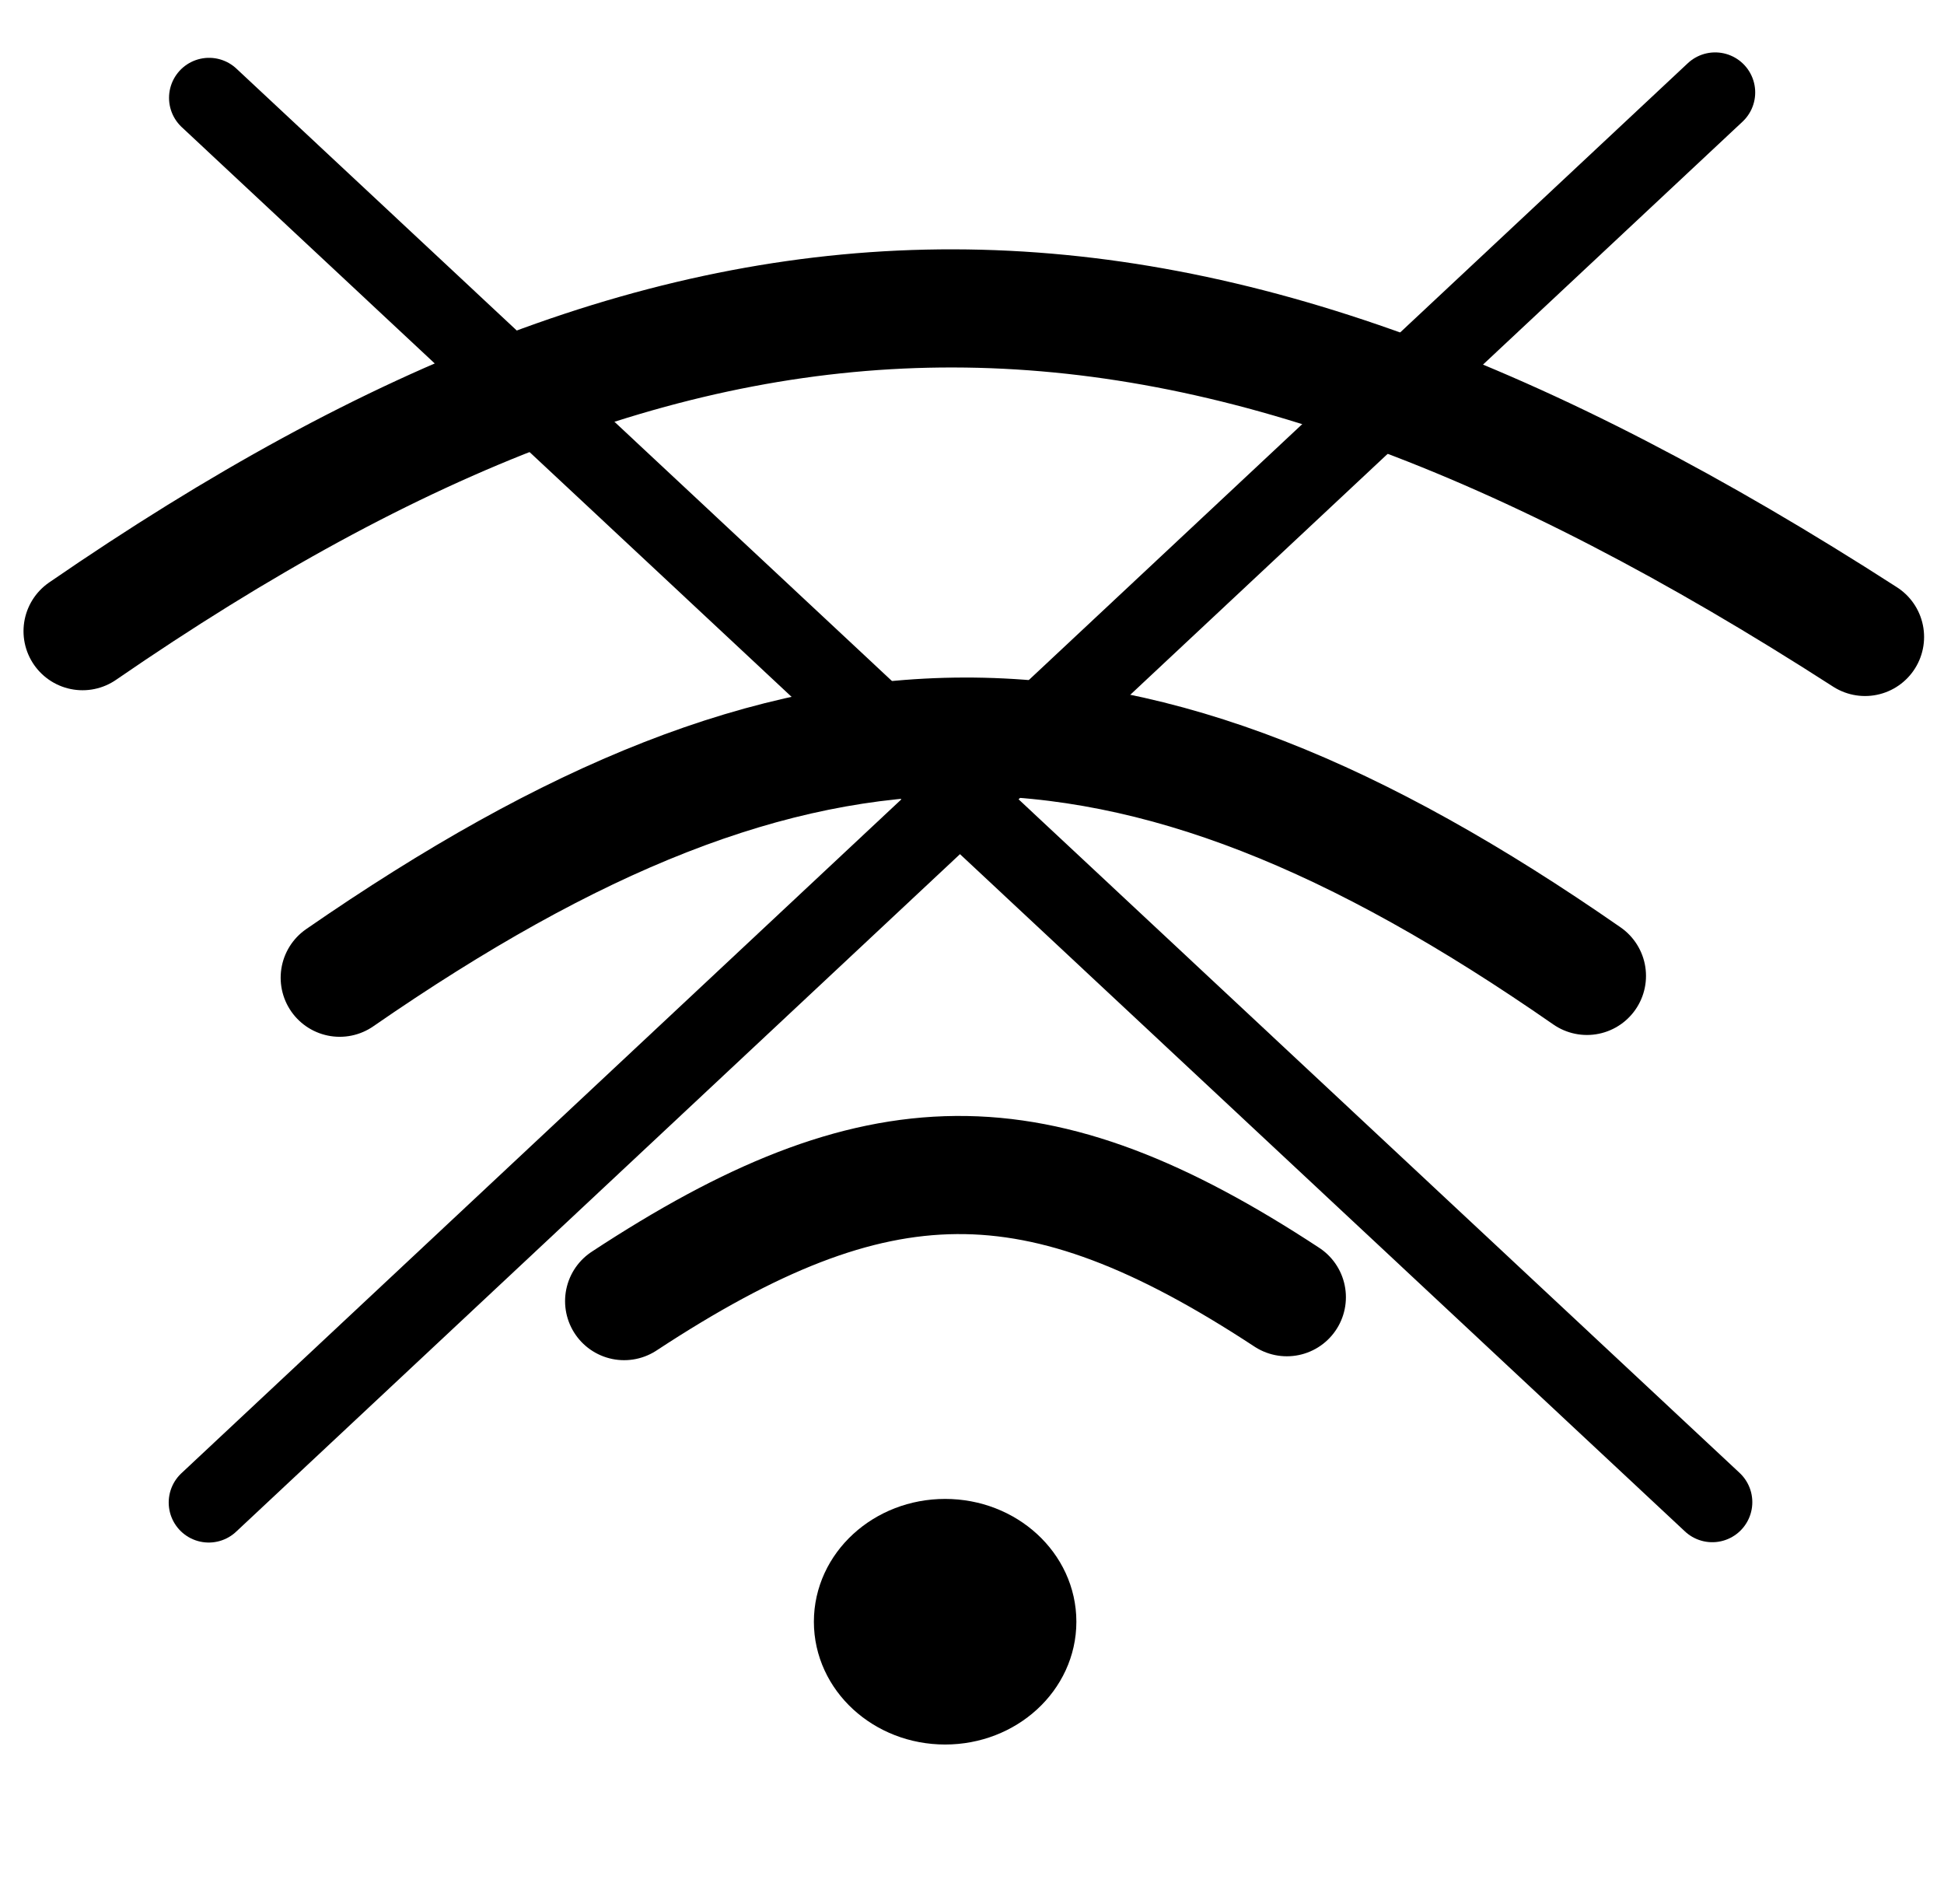
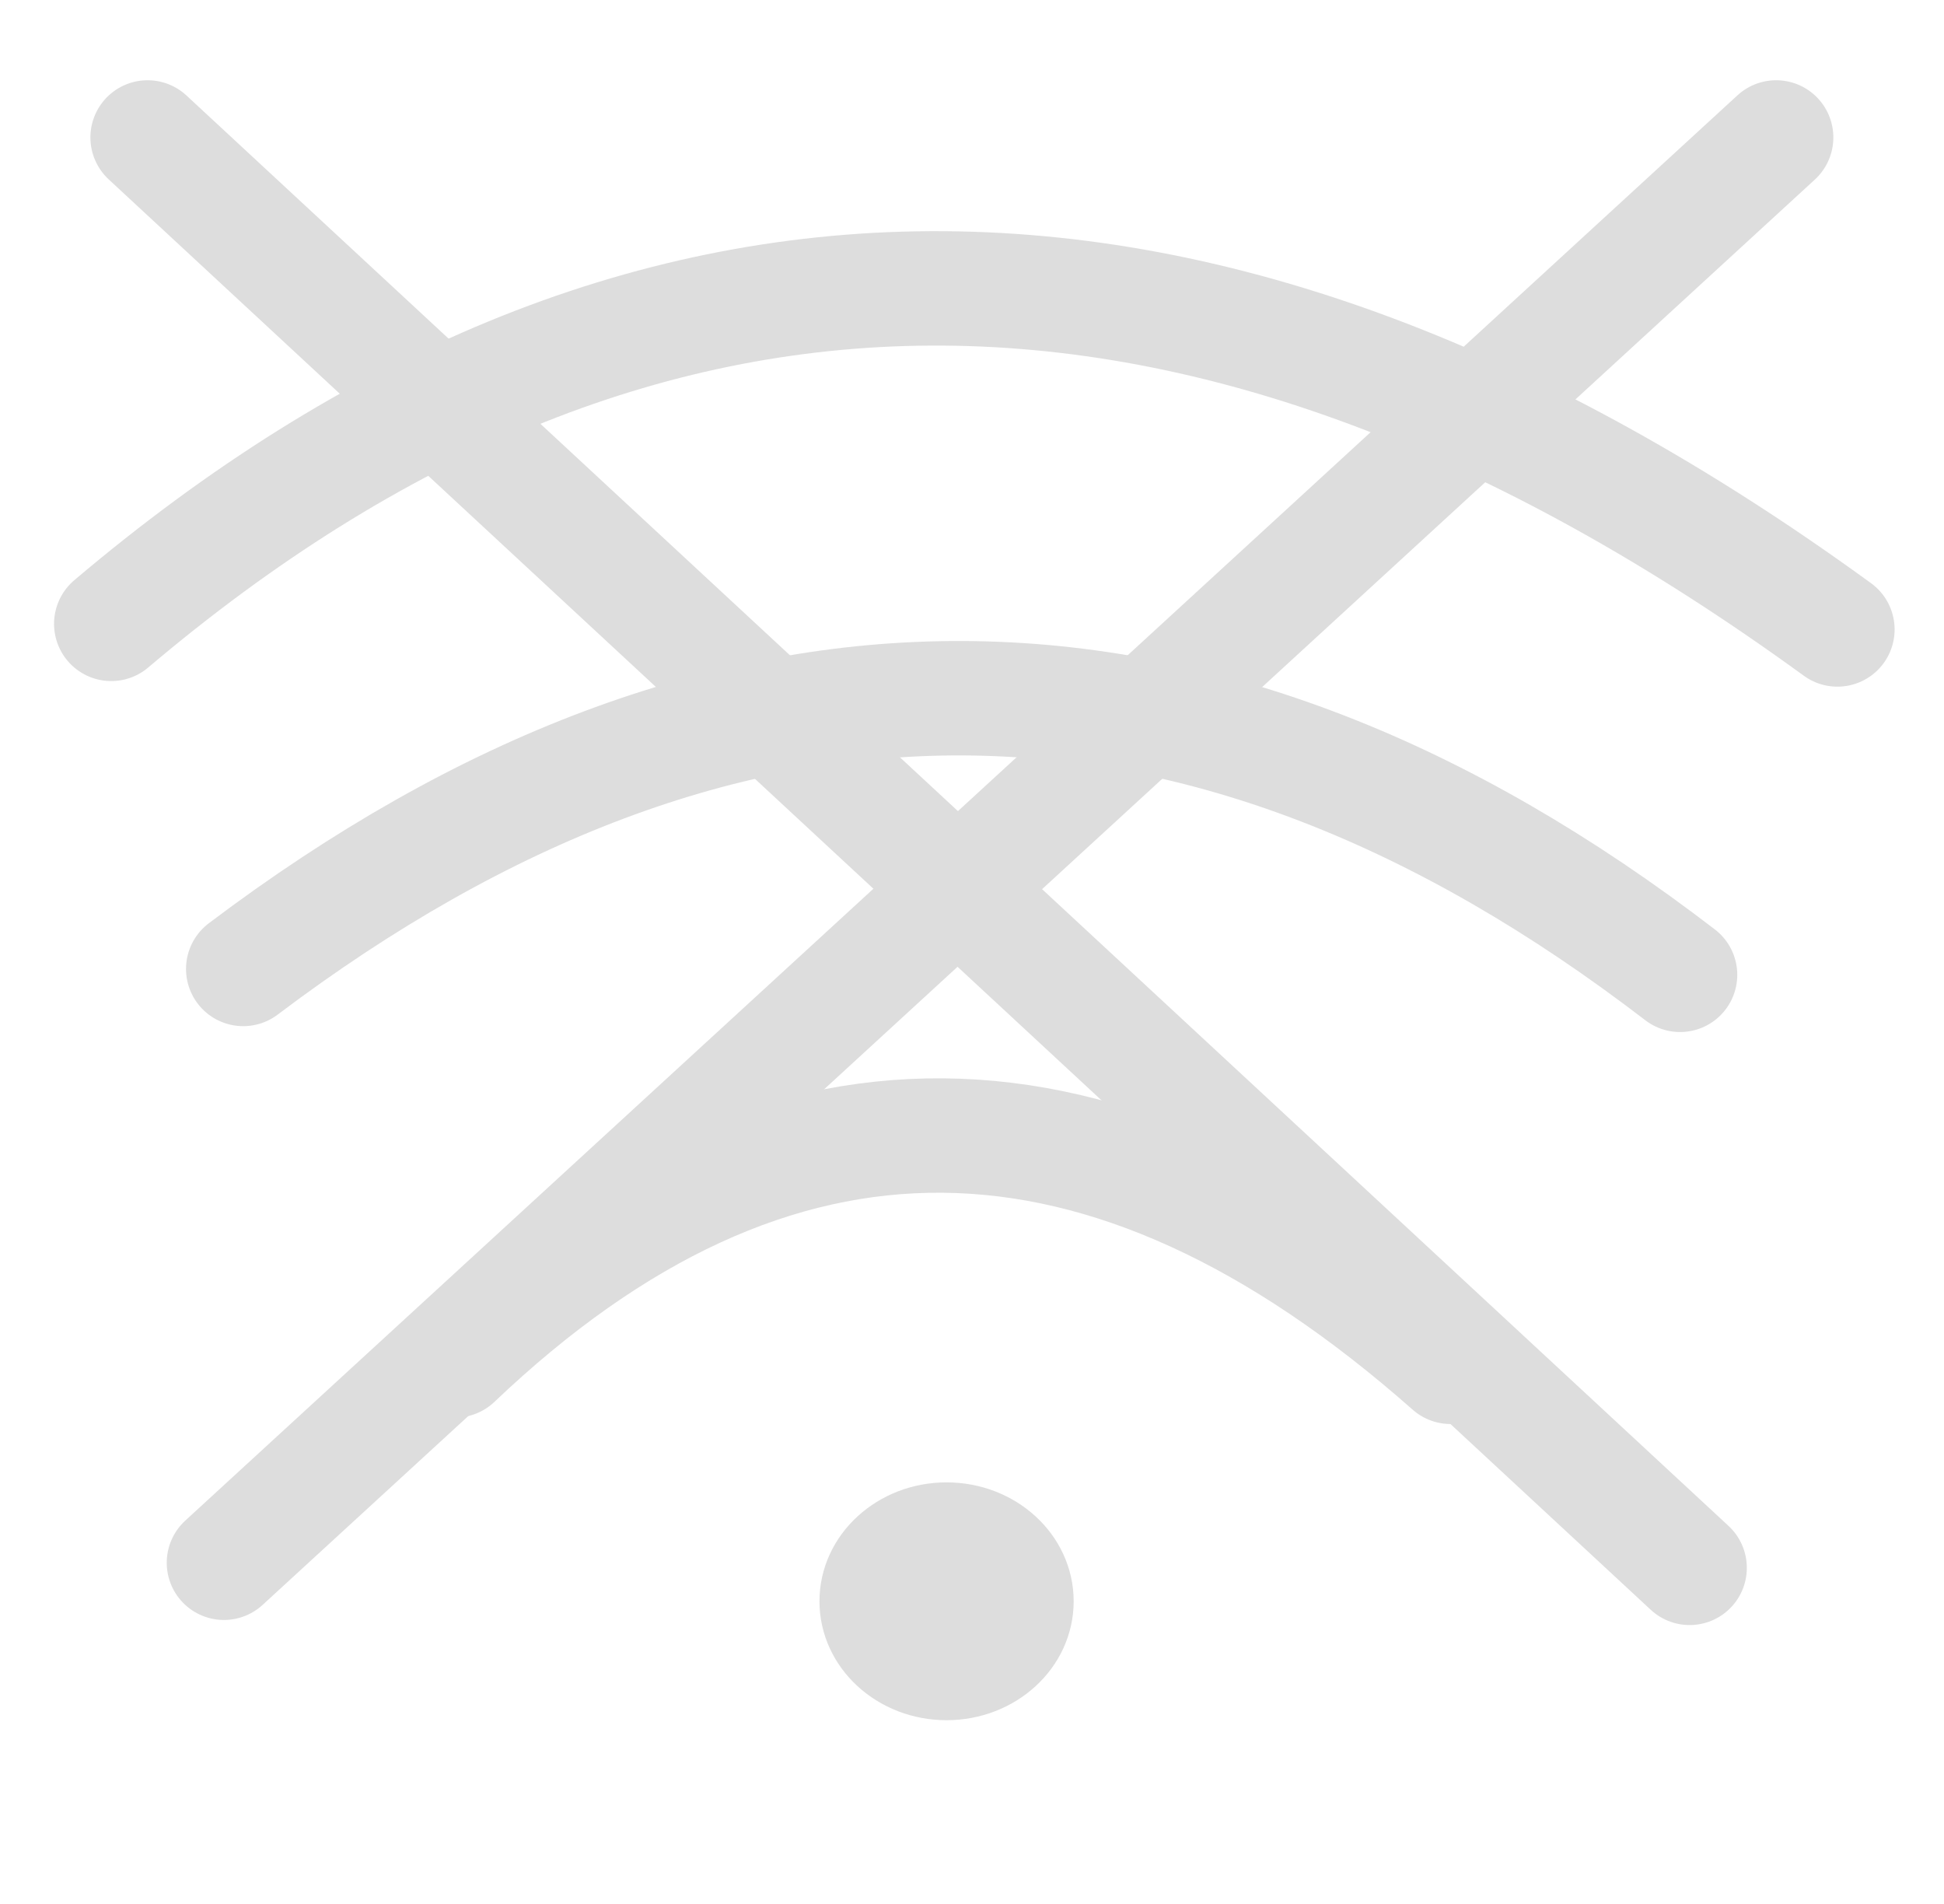
<svg xmlns="http://www.w3.org/2000/svg" width="169.957mm" height="166.398mm" viewBox="0 0 169.957 166.398" version="1.1" id="svg5">
  <defs id="defs2" />
  <g id="layer1" transform="translate(-19.23,-47.17231)">
-     <path style="fill:#dddddd;stroke-width:10.326;stroke-linecap:round;stroke-linejoin:round" d="M 50.206,162.449 154.179,163.584" id="path449" />
-     <path style="fill:none;stroke:#000000;stroke-width:10.326;stroke-linecap:round;stroke-linejoin:round;stroke-dasharray:none;stroke-opacity:1" d="m 73.795,160.898 c 22.121,-14.525 35.997,-14.75 57.94,-0.341" id="path451" />
-     <path style="fill:none;stroke:#000000;stroke-width:10.326;stroke-linecap:round;stroke-linejoin:round;stroke-dasharray:none;stroke-opacity:1" d="M 48.93,132.632 C 89.437,104.629 117.694,104.487 157.971,132.473" id="path451-0" />
-     <path style="fill:none;stroke:#000000;stroke-width:10.326;stroke-linecap:round;stroke-linejoin:round;stroke-dasharray:none;stroke-opacity:1" d="M 26.448,102.341 C 81.136,64.703 122.85,64.579 182.283,102.846" id="path451-01" />
-     <ellipse style="fill:#000000;fill-opacity:1;stroke:#000000;stroke-width:5.163;stroke-linecap:round;stroke-linejoin:round;stroke-dasharray:none;stroke-opacity:1" id="path1174" ry="8.152" rx="8.893" cy="188.921" cx="101.859" />
-     <g id="g906" transform="translate(0,-14.2875)">
-       <path style="fill:#000000;stroke:#000000;stroke-width:7;stroke-linecap:round;stroke-dasharray:none;paint-order:markers stroke fill" d="M 37.479,192.788 169.181,69.54" id="path792" />
-       <path style="fill:#000000;stroke:#000000;stroke-width:7;stroke-linecap:round;stroke-dasharray:none;paint-order:markers stroke fill" d="M 37.508,70.014 168.929,192.759" id="path794" />
-     </g>
+     <path style="fill:#dddddd;stroke-width:10;stroke-linecap:round;stroke-linejoin:round" d="m 51.963,161.499 100.689,1.099" id="path449" />
+     <path style="fill:none;stroke:#dddddd;stroke-width:10;stroke-linecap:round;stroke-linejoin:round;stroke-opacity:1;stroke-dasharray:none" d="m 59.011,166.081 c 27.874,-26.525 56.885,-26.075 87.034,0.56" id="path451" />
+     <path style="fill:none;stroke:#dddddd;stroke-width:10;stroke-linecap:round;stroke-linejoin:round;stroke-opacity:1;stroke-dasharray:none" d="m 40.493,131.865 c 42.12,-31.791 83.945,-31.483 125.62,0.514" id="path451-0" />
+     <path style="fill:none;stroke:#dddddd;stroke-width:10;stroke-linecap:round;stroke-linejoin:round;stroke-opacity:1;stroke-dasharray:none" d="M 28.955,101.702 C 74.352,63.25 124.315,61.795 179.869,102.191" id="path451-01" />
+     <ellipse style="fill:#dddddd;fill-opacity:1;stroke:#dddddd;stroke-width:5;stroke-linecap:round;stroke-linejoin:round;stroke-opacity:1;stroke-dasharray:none" id="path1174" ry="7.894" rx="8.612" cy="187.135" cx="101.985" />
+     <path style="fill:#dddddd;fill-opacity:1;stroke:#dddddd;stroke-width:10;stroke-linecap:round;stroke-linejoin:round;stroke-dasharray:none;stroke-opacity:1" d="M 32.133,59.186 166.949,184.213" id="path4168" />
+     <path style="fill:#dddddd;fill-opacity:1;stroke:#dddddd;stroke-width:10;stroke-linecap:round;stroke-linejoin:round;stroke-dasharray:none;stroke-opacity:1" d="M 38.807,183.768 174.513,59.186" id="path4170" />
  </g>
</svg>
